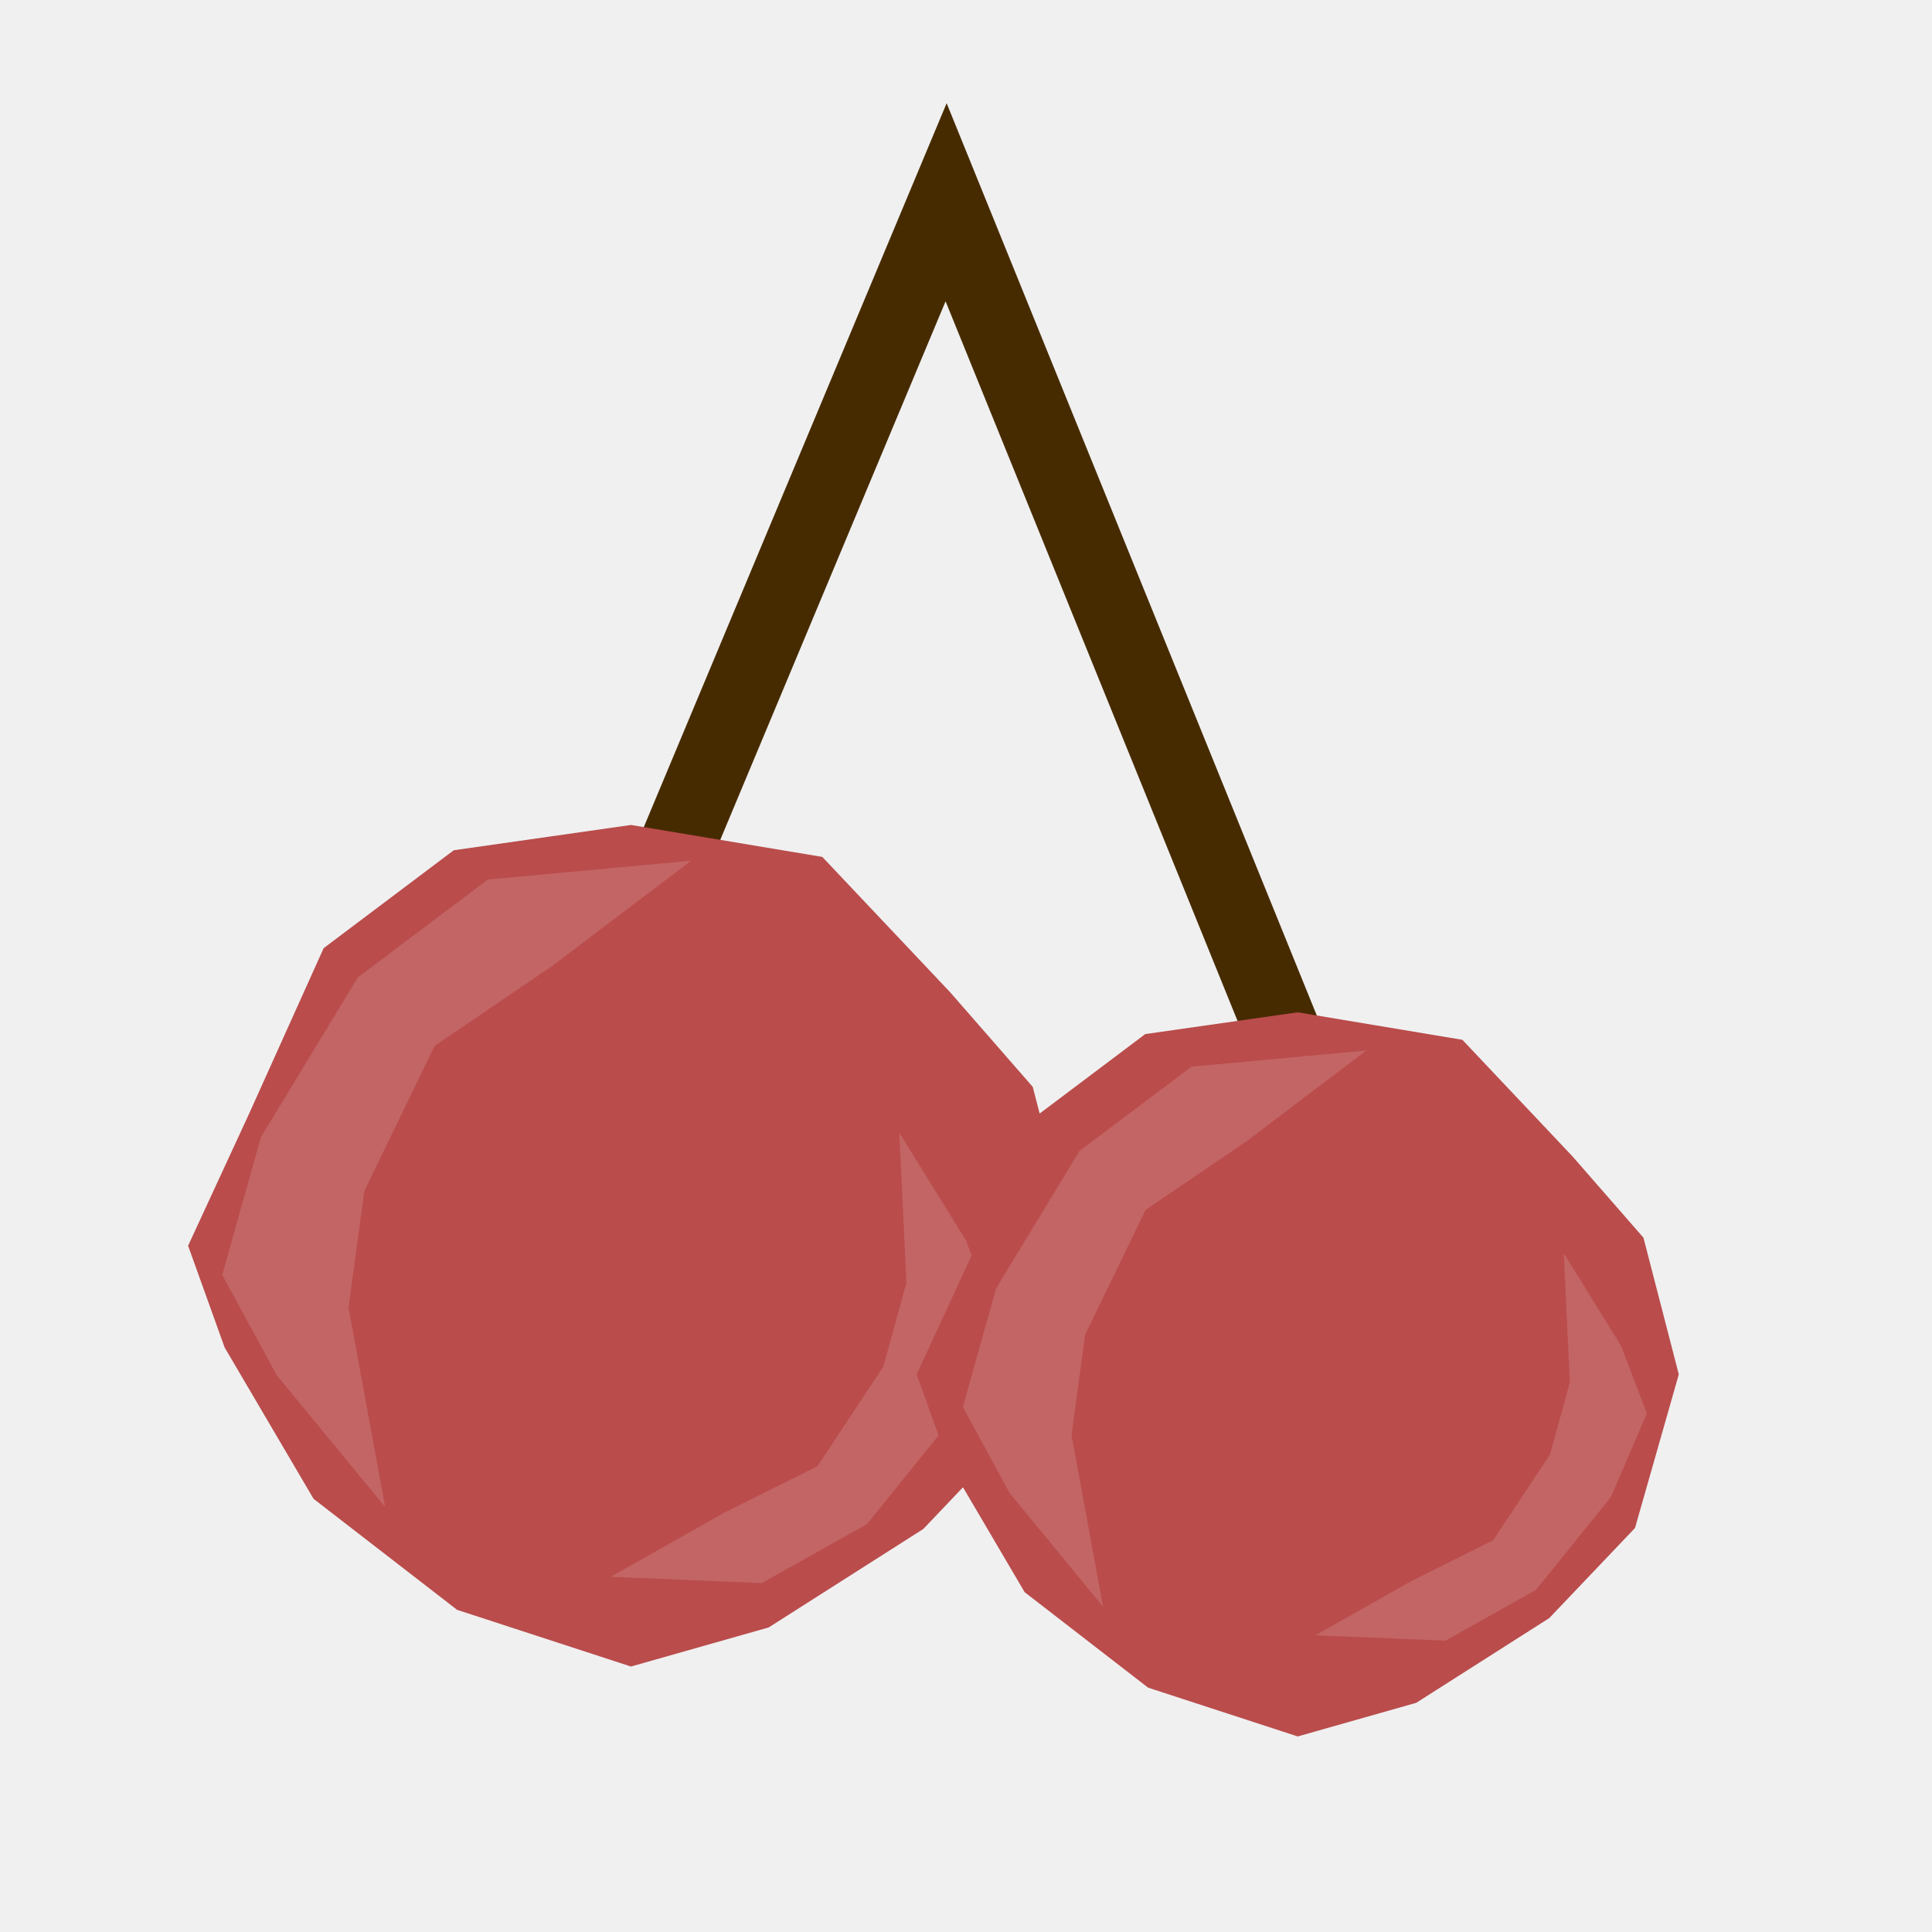
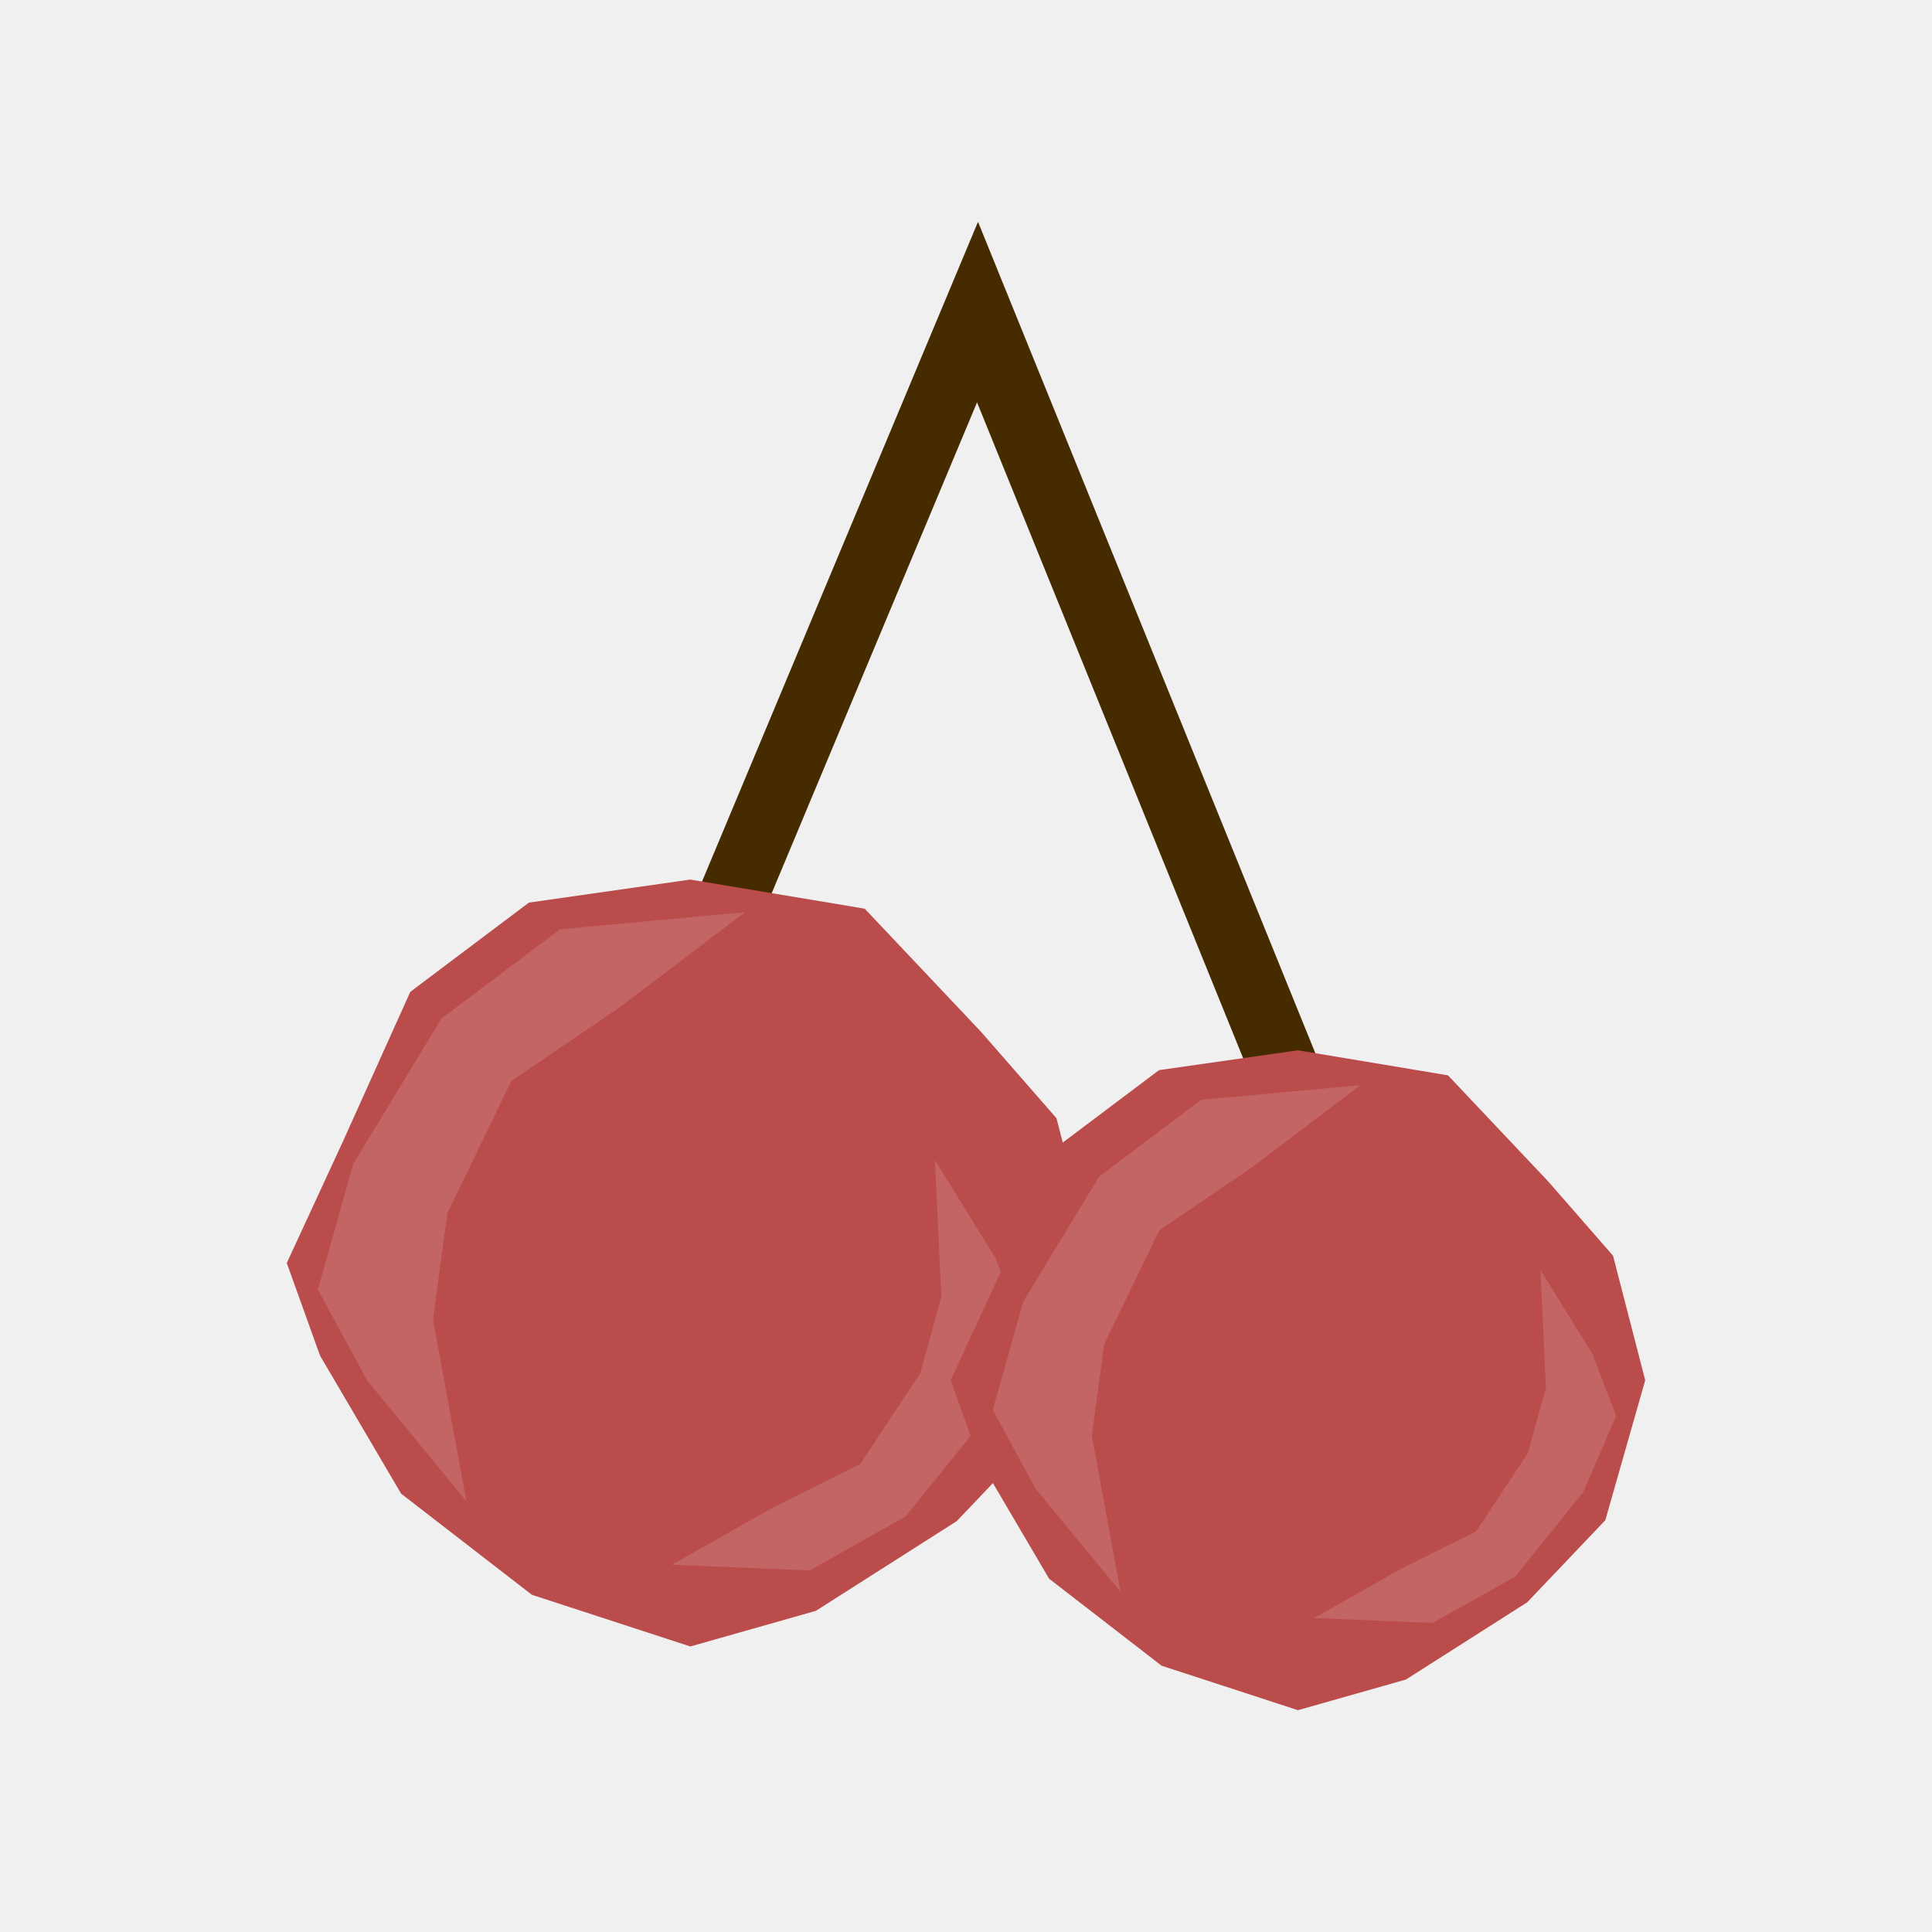
<svg xmlns="http://www.w3.org/2000/svg" width="128" height="128" viewBox="0 0 128 128" id="svg6180" version="1.1">
  <defs id="defs6182" />
  <g id="layer1" transform="translate(0,-924.3622)">
-     <path style="fill:none;fill-rule:evenodd;stroke:#472b00;stroke-width:5;stroke-linecap:butt;stroke-linejoin:miter;stroke-miterlimit:4;stroke-dasharray:none;stroke-opacity:1" d="m 41.878,987.49 20.804,-49.729 23.036,56.776" id="path6867" />
-     <g id="g6214" transform="translate(-0.430963,-4.525112)">
-       <path id="path6728-70-2" d="m 71.575,1011.421 -3.372,11.828 -6.601,6.937 -10.243,6.523 -9.125,2.59 -11.519,-3.756 -9.509,-7.354 -5.891,-10.025 -2.422,-6.743 4.073,-8.816 4.907,-10.899 8.621,-6.487 11.74,-1.676 12.677,2.117 8.468,8.964 5.474,6.271 z" style="opacity:1;fill:#ba4c4c;fill-opacity:1;fill-rule:evenodd;stroke:none;stroke-width:5;stroke-linecap:round;stroke-linejoin:round;stroke-miterlimit:4;stroke-dasharray:none;stroke-opacity:1" />
-       <path id="path6728-70-2-5-1-6-2" d="m 60.485,1013.874 -0.472,-9.937 4.408,7.119 1.991,5.227 -2.787,6.454 -5.755,7.127 -6.97,3.908 -10.005,-0.418 7.437,-4.203 6.25,-3.119 4.367,-6.594 z" style="opacity:1;fill:#ffffff;fill-opacity:0.139;fill-rule:evenodd;stroke:none;stroke-width:5;stroke-linecap:round;stroke-linejoin:round;stroke-miterlimit:4;stroke-dasharray:none;stroke-opacity:1" />
-       <path id="path6728-70-2-5" d="m 23.523,1015.515 2.424,13.212 -7.184,-8.732 -3.607,-6.636 2.565,-9.139 6.415,-10.575 8.621,-6.487 13.464,-1.245 -9.194,6.966 -7.801,5.301 -4.654,9.611 z" style="opacity:1;fill:#ffffff;fill-opacity:0.139;fill-rule:evenodd;stroke:none;stroke-width:5;stroke-linecap:round;stroke-linejoin:round;stroke-miterlimit:4;stroke-dasharray:none;stroke-opacity:1" />
-     </g>
-     <g id="g6219" transform="matrix(0.8604616,0,0,0.8604616,11.99728,145.0175)">
-       <path id="path6728-70" d="m 115.319,1011.551 -3.372,11.828 -6.601,6.937 -10.243,6.523 -9.125,2.59 -11.519,-3.756 -9.509,-7.354 -5.891,-10.025 -2.422,-6.743 4.073,-8.816 4.907,-10.899 8.621,-6.487 11.74,-1.676 12.677,2.117 8.468,8.964 5.474,6.271 z" style="opacity:1;fill:#ba4c4c;fill-opacity:1;fill-rule:evenodd;stroke:none;stroke-width:5;stroke-linecap:round;stroke-linejoin:round;stroke-miterlimit:4;stroke-dasharray:none;stroke-opacity:1" />
-       <path id="path6728-70-2-5-1" d="m 68.561,1016.218 2.424,13.212 -7.184,-8.732 -3.607,-6.636 2.565,-9.139 6.415,-10.575 8.621,-6.487 13.464,-1.245 -9.194,6.966 -7.801,5.301 -4.654,9.611 z" style="opacity:1;fill:#ffffff;fill-opacity:0.139;fill-rule:evenodd;stroke:none;stroke-width:5;stroke-linecap:round;stroke-linejoin:round;stroke-miterlimit:4;stroke-dasharray:none;stroke-opacity:1" />
-       <path id="path6728-70-2-5-1-6" d="m 106.933,1012.159 -0.472,-9.937 4.408,7.119 1.991,5.227 -2.787,6.454 -5.755,7.127 -6.97,3.908 -10.005,-0.418 7.437,-4.203 6.25,-3.119 4.367,-6.594 z" style="opacity:1;fill:#ffffff;fill-opacity:0.139;fill-rule:evenodd;stroke:none;stroke-width:5;stroke-linecap:round;stroke-linejoin:round;stroke-miterlimit:4;stroke-dasharray:none;stroke-opacity:1" />
+     <g id="g6224" transform="matrix(0.9112811,0,0,0.9112811,7.642927,90.47517)">
+       <path id="path6867" d="m 41.878,987.49 20.804,-49.729 23.036,56.776" style="fill:none;fill-rule:evenodd;stroke:#472b00;stroke-width:5;stroke-linecap:butt;stroke-linejoin:miter;stroke-miterlimit:4;stroke-dasharray:none;stroke-opacity:1" />
+       <g transform="translate(-0.430963,-4.525112)" id="g6214">
+         <path style="opacity:1;fill:#ba4c4c;fill-opacity:1;fill-rule:evenodd;stroke:none;stroke-width:5;stroke-linecap:round;stroke-linejoin:round;stroke-miterlimit:4;stroke-dasharray:none;stroke-opacity:1" d="m 71.575,1011.421 -3.372,11.828 -6.601,6.937 -10.243,6.523 -9.125,2.59 -11.519,-3.756 -9.509,-7.354 -5.891,-10.025 -2.422,-6.743 4.073,-8.816 4.907,-10.899 8.621,-6.487 11.74,-1.676 12.677,2.117 8.468,8.964 5.474,6.271 z" id="path6728-70-2" />
+         <path style="opacity:1;fill:#ffffff;fill-opacity:0.139;fill-rule:evenodd;stroke:none;stroke-width:5;stroke-linecap:round;stroke-linejoin:round;stroke-miterlimit:4;stroke-dasharray:none;stroke-opacity:1" d="m 60.485,1013.874 -0.472,-9.937 4.408,7.119 1.991,5.227 -2.787,6.454 -5.755,7.127 -6.97,3.908 -10.005,-0.418 7.437,-4.203 6.25,-3.119 4.367,-6.594 z" id="path6728-70-2-5-1-6-2" />
+         <path style="opacity:1;fill:#ffffff;fill-opacity:0.139;fill-rule:evenodd;stroke:none;stroke-width:5;stroke-linecap:round;stroke-linejoin:round;stroke-miterlimit:4;stroke-dasharray:none;stroke-opacity:1" d="m 23.523,1015.515 2.424,13.212 -7.184,-8.732 -3.607,-6.636 2.565,-9.139 6.415,-10.575 8.621,-6.487 13.464,-1.245 -9.194,6.966 -7.801,5.301 -4.654,9.611 z" id="path6728-70-2-5" />
+       </g>
+       <g transform="matrix(0.8604616,0,0,0.8604616,11.99728,145.0175)" id="g6219">
+         <path style="opacity:1;fill:#ba4c4c;fill-opacity:1;fill-rule:evenodd;stroke:none;stroke-width:5;stroke-linecap:round;stroke-linejoin:round;stroke-miterlimit:4;stroke-dasharray:none;stroke-opacity:1" d="m 115.319,1011.551 -3.372,11.828 -6.601,6.937 -10.243,6.523 -9.125,2.59 -11.519,-3.756 -9.509,-7.354 -5.891,-10.025 -2.422,-6.743 4.073,-8.816 4.907,-10.899 8.621,-6.487 11.74,-1.676 12.677,2.117 8.468,8.964 5.474,6.271 z" id="path6728-70" />
+         <path style="opacity:1;fill:#ffffff;fill-opacity:0.139;fill-rule:evenodd;stroke:none;stroke-width:5;stroke-linecap:round;stroke-linejoin:round;stroke-miterlimit:4;stroke-dasharray:none;stroke-opacity:1" d="m 68.561,1016.218 2.424,13.212 -7.184,-8.732 -3.607,-6.636 2.565,-9.139 6.415,-10.575 8.621,-6.487 13.464,-1.245 -9.194,6.966 -7.801,5.301 -4.654,9.611 z" id="path6728-70-2-5-1" />
+         <path style="opacity:1;fill:#ffffff;fill-opacity:0.139;fill-rule:evenodd;stroke:none;stroke-width:5;stroke-linecap:round;stroke-linejoin:round;stroke-miterlimit:4;stroke-dasharray:none;stroke-opacity:1" d="m 106.933,1012.159 -0.472,-9.937 4.408,7.119 1.991,5.227 -2.787,6.454 -5.755,7.127 -6.97,3.908 -10.005,-0.418 7.437,-4.203 6.25,-3.119 4.367,-6.594 z" id="path6728-70-2-5-1-6" />
+       </g>
    </g>
  </g>
</svg>
